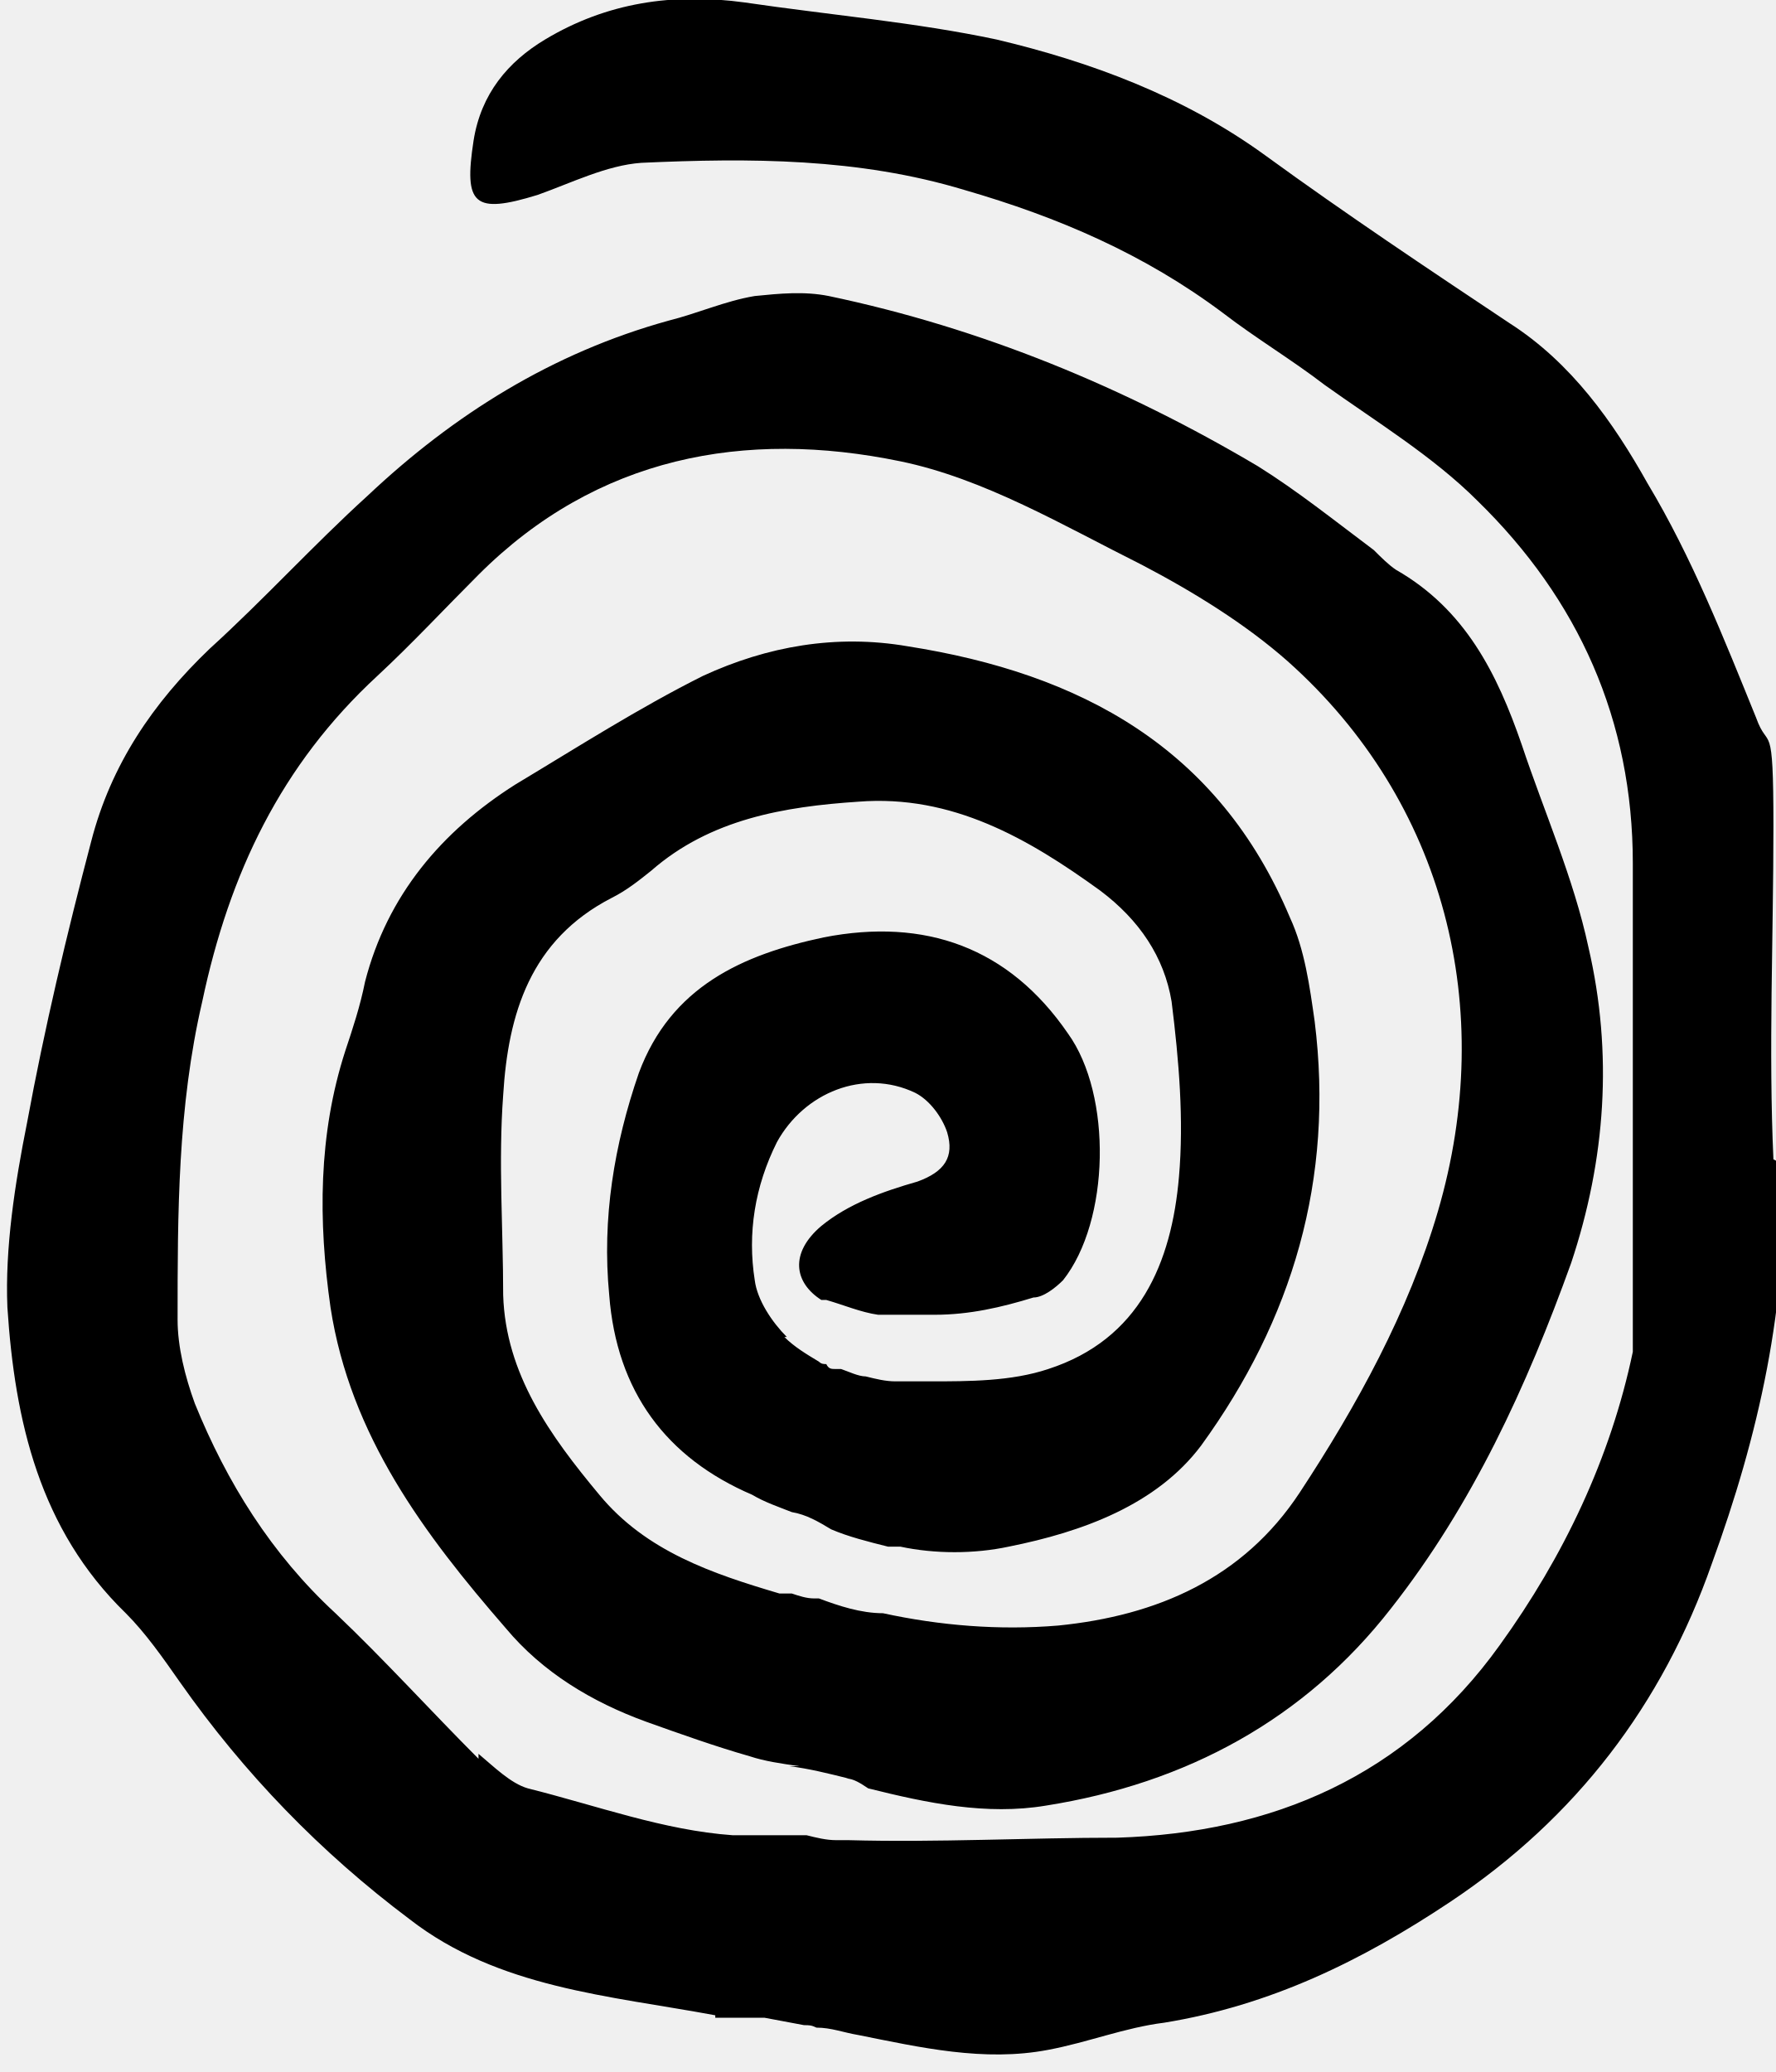
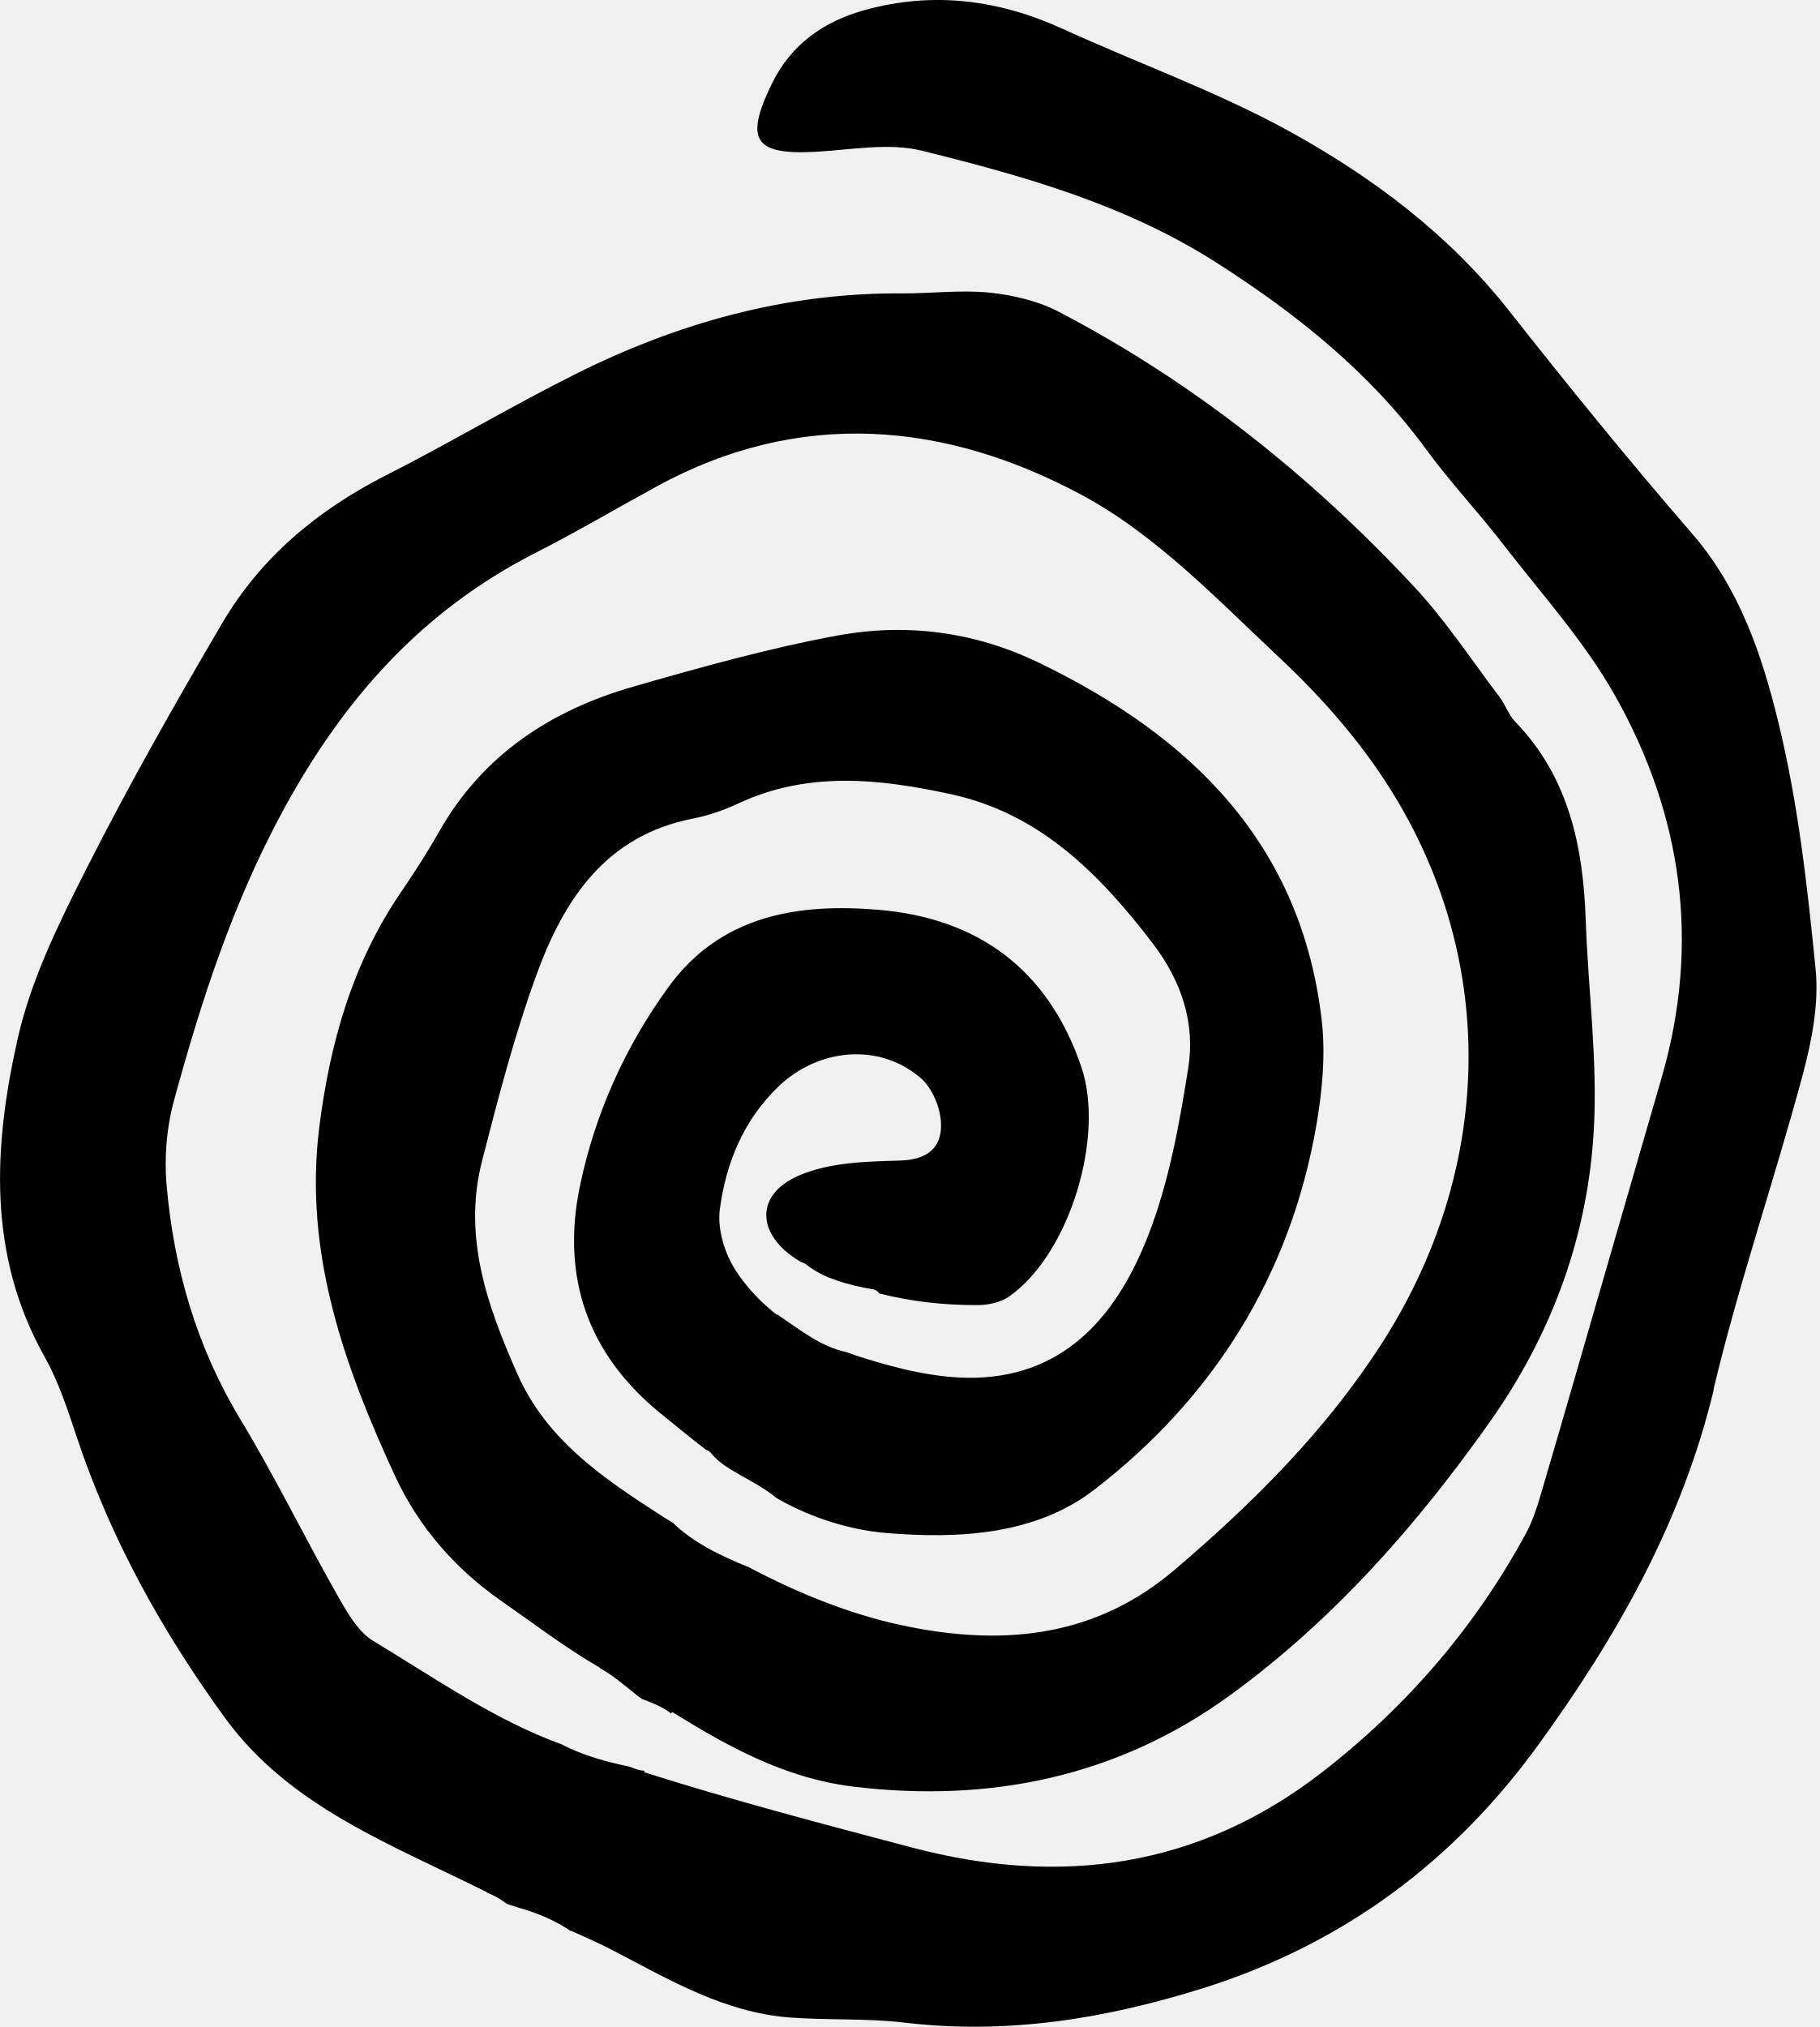
- <svg xmlns="http://www.w3.org/2000/svg" width="72" height="84" viewBox="0 0 72 84" fill="currentColor">
-   <path d="M71.9 47.001C71.7 42.601 71.9 38.001 71.9 33.501C71.9 29.001 71.7 30.501 71.2 29.101C69.9 25.901 68.6 22.601 66.8 19.601C65.4 17.101 63.7 14.701 61.2 13.101C57.9 10.901 54.6 8.701 51.3 6.301C48 3.901 44.2 2.501 40.4 1.601C37.1 0.901 33.6 0.601 30.2 0.101C27.3 -0.299 24.6 0.101 22.1 1.601C20.6 2.501 19.5 3.801 19.2 5.701C18.8 8.301 19.2 8.701 21.8 7.901C23.2 7.401 24.6 6.701 26 6.601C30.4 6.401 34.8 6.401 39.1 7.701C42.9 8.801 46.4 10.301 49.6 12.701C50.9 13.701 52.4 14.601 53.7 15.601C55.8 17.101 58.1 18.501 59.9 20.301C64 24.301 66.2 29.201 66.2 35.001V53.101C66.2 53.701 66.2 54.301 66.2 54.801C65.3 59.101 63.4 63.101 60.8 66.701C57 72.001 51.6 74.301 45.3 74.501C41.7 74.501 38 74.701 34.4 74.601C34.2 74.601 34.1 74.601 33.9 74.601C33.5 74.601 33.1 74.501 32.7 74.401C32.6 74.401 32.5 74.401 32.4 74.401C32 74.401 31.7 74.401 31.4 74.401C31.4 74.401 31.4 74.401 31.3 74.401C31.2 74.401 31 74.401 30.9 74.401C30.8 74.401 30.6 74.401 30.5 74.401C30.4 74.401 30.3 74.401 30.2 74.401C30 74.401 29.8 74.401 29.7 74.401C26.9 74.201 24.2 73.201 21.4 72.501C20.7 72.301 20 71.601 19.4 71.101V71.301C17.5 69.401 15.6 67.301 13.6 65.401C11 63.001 9.2 60.101 7.9 56.901C7.5 55.801 7.2 54.601 7.2 53.501C7.2 49.201 7.2 44.901 8.2 40.601C9.3 35.401 11.4 31.001 15.3 27.401C16.7 26.101 18 24.701 19.4 23.301C24.2 18.501 30.2 17.401 36.5 18.701C39.9 19.401 43.1 21.301 46.3 22.901C48.4 24.001 50.5 25.301 52.2 26.801C58.6 32.501 60.7 40.901 58.3 49.101C57.1 53.201 55 57.001 52.7 60.501C50.4 64.001 46.9 65.501 42.9 65.901C40.5 66.101 38.1 65.901 35.8 65.401C34.9 65.401 34 65.101 33.2 64.801C33.2 64.801 33.1 64.801 33 64.801C32.7 64.801 32.4 64.701 32.1 64.601C32 64.601 31.9 64.601 31.8 64.601H31.6C28.9 63.801 26.2 62.901 24.3 60.601C22.3 58.201 20.5 55.701 20.4 52.501C20.4 49.801 20.2 47.101 20.4 44.401C20.6 41.101 21.5 38.101 24.8 36.401C25.4 36.101 25.9 35.701 26.4 35.301C28.8 33.201 31.8 32.701 34.8 32.501C38.6 32.201 41.7 34.001 44.6 36.101C46.2 37.301 47.2 38.801 47.5 40.601C47.8 43.001 48 45.401 47.8 47.701C47.5 51.201 46.2 54.301 42.5 55.501C41 56.001 39.3 56.001 37.7 56.001H37.3C37.2 56.001 37.1 56.001 36.9 56.001C36.8 56.001 36.7 56.001 36.5 56.001C36.5 56.001 36.4 56.001 36.3 56.001C35.9 56.001 35.5 55.901 35.1 55.801C34.8 55.801 34.4 55.601 34.1 55.501C34.1 55.501 34 55.501 33.9 55.501C33.7 55.501 33.6 55.501 33.5 55.301C33.4 55.301 33.3 55.301 33.2 55.201C32.7 54.901 32.2 54.601 31.8 54.201H31.9C31.3 53.601 30.7 52.701 30.6 51.901C30.3 50.001 30.6 48.101 31.5 46.301C32.6 44.301 35 43.301 37.1 44.301C37.7 44.601 38.2 45.301 38.4 45.901C38.7 46.901 38.3 47.501 37.2 47.901C35.8 48.301 34.4 48.801 33.3 49.701C32 50.801 32.2 52.001 33.3 52.701C33.3 52.701 33.4 52.701 33.5 52.701C34.2 52.901 34.9 53.201 35.6 53.301C36.3 53.301 37.1 53.301 37.9 53.301C39.3 53.301 40.6 53.001 41.9 52.601C42.3 52.601 42.8 52.201 43.1 51.901C45 49.501 45.1 44.401 43.3 41.901C40.9 38.401 37.5 37.201 33.4 38.001C30.1 38.701 27.2 40.001 25.9 43.501C24.9 46.401 24.4 49.401 24.7 52.501C25 56.401 27 59.101 30.5 60.601C31 60.901 31.6 61.101 32.1 61.301C32.7 61.401 33.2 61.701 33.7 62.001C34.4 62.301 35.2 62.501 36 62.701C36.2 62.701 36.3 62.701 36.5 62.701C37.9 63.001 39.5 63.001 40.9 62.701C43.9 62.101 46.9 61.001 48.7 58.601C52.4 53.501 54.1 47.801 53.3 41.401C53.1 40.001 52.9 38.501 52.3 37.201C49.4 30.301 43.8 27.301 36.8 26.201C33.9 25.701 31.1 26.201 28.5 27.401C25.9 28.701 23.4 30.301 20.9 31.801C17.9 33.701 15.7 36.301 14.8 39.801C14.6 40.801 14.3 41.701 14 42.601C12.9 46.001 12.9 49.501 13.4 53.001C14.2 58.201 17.2 62.201 20.5 66.001C22 67.801 24 69.001 26.2 69.801C27.6 70.301 29 70.801 30.4 71.201C31 71.401 31.7 71.501 32.4 71.601C32.3 71.601 32.1 71.601 32 71.601C32.8 71.701 33.6 71.901 34.4 72.101C34.4 72.101 34.4 72.101 34.3 72.101C34.6 72.101 34.9 72.301 35.2 72.501C37.6 73.101 40 73.601 42.4 73.201C48.1 72.301 52.9 69.701 56.4 65.201C59.7 61.001 61.9 56.201 63.7 51.201C65.1 47.001 65.4 42.701 64.4 38.401C63.8 35.601 62.6 32.901 61.7 30.201C60.7 27.301 59.4 24.701 56.6 23.101C56.3 22.901 56 22.601 55.7 22.301C54.1 21.101 52.6 19.901 51 18.901C45.6 15.701 39.8 13.301 33.6 12.001C32.6 11.801 31.6 11.901 30.6 12.001C29.4 12.201 28.3 12.701 27.1 13.001C22.4 14.301 18.4 16.801 14.9 20.101C12.7 22.101 10.7 24.301 8.5 26.301C6.2 28.501 4.5 31.001 3.7 34.101C2.7 37.901 1.8 41.701 1.1 45.501C0.6 48.001 0.2 50.601 0.3 53.001C0.6 57.601 1.6 62.001 5.1 65.401C5.9 66.201 6.6 67.201 7.3 68.201C9.9 71.901 13 75.101 16.6 77.801C20.2 80.601 24.7 80.901 29 81.701C29 81.701 29 81.701 29 81.801C29 81.801 29 81.801 29.1 81.801C29.3 81.801 29.5 81.801 29.8 81.801C29.9 81.801 30 81.801 30.2 81.801C30.4 81.801 30.7 81.801 31 81.801C31.5 81.901 32.1 82.001 32.6 82.101C32.8 82.101 32.9 82.101 33.1 82.201C33.7 82.201 34.2 82.401 34.8 82.501C37.3 83.001 39.9 83.601 42.5 83.101C44.1 82.801 45.6 82.201 47.2 82.001C51.5 81.301 55.2 79.501 58.8 77.101C63.9 73.701 67.4 69.101 69.4 63.401C71.3 58.201 72.5 52.901 72.3 47.201L71.9 47.001Z" />
+ <svg xmlns="http://www.w3.org/2000/svg" width="263" height="293" viewBox="0 0 263 293" fill="currentColor">
+   <g clip-path="url(#clip0_173_419)">
+     <path d="M262.48 140.1C261.29 128.11 259.94 116 257.07 104.31C254.72 94.67 251.48 85.05 244.62 77.13C235.55 66.65 226.79 55.88 218.22 44.99C209.46 33.86 198.36 25.55 186.22 18.88C175.81 13.18 164.51 9.14 153.68 4.19C144.43 -0.04 134.97 -1.26 125.13 1.42C119.12 3.07 114.36 6.37 111.55 12.17C107.63 20.28 109.06 22.42 117.96 21.94C123.09 21.65 128.5 20.6 133.3 21.79C148.16 25.48 162.82 29.59 176.09 38.11C187.72 45.57 198.09 53.91 206.26 65.06C209.7 69.77 213.74 74.03 217.3 78.66C222.83 85.83 229.05 92.68 233.46 100.51C243.2 117.75 245.82 136.28 240.27 155.6C237.55 165.01 234.82 174.4 232.1 183.82C229 194.53 225.92 205.26 222.77 215.96C222.2 217.91 221.56 219.88 220.61 221.64C213.25 235.2 203.41 246.64 191.19 256.13C173.23 270.08 153.18 272.7 131.81 267.05C118.86 263.63 105.87 260.22 93.11 256.17L93.2 255.97C93 255.94 92.8 255.94 92.6 255.89C92.31 255.83 92.03 255.74 91.75 255.65C91.54 255.58 91.35 255.49 91.15 255.41C87.74 254.68 84.28 253.77 81.21 252.15C71.59 248.67 62.87 242.57 53.99 237.21C51.71 235.85 50.15 233 48.75 230.55C43.99 222.15 39.76 213.45 34.77 205.2C28.42 194.7 25.13 183.32 24.08 171.28C23.74 167.32 24.08 163.07 25.11 159.23C29.07 144.71 33.64 130.56 40.97 117.07C49.75 100.93 61.06 88.26 77.37 79.94C83.3 76.92 89.06 73.53 94.89 70.34C115.66 58.96 136.74 60.97 156.49 71.6C167.14 77.34 176.02 86.67 185.01 95.11C191 100.71 196.6 107.08 200.96 114.01C216.82 139.2 215.71 169.37 199.77 194.18C191.7 206.75 181.2 217.21 169.87 226.87C158.68 236.42 145.79 237.91 131.94 235.25C123.46 233.63 115.66 230.44 108.21 226.52C104.27 224.93 100.32 223.06 97.25 220.1C96.62 219.72 95.98 219.34 95.35 218.92C87.11 213.6 78.99 208.11 74.79 198.59C70.43 188.74 66.89 178.75 69.68 167.85C72.01 158.76 74.37 149.64 77.58 140.84C81.52 130.05 87.55 120.81 100.11 118.34C102.37 117.9 104.61 117.13 106.69 116.16C116.79 111.42 127.16 112.56 137.47 114.8C150.36 117.59 158.97 126.33 166.66 136.38C170.77 141.77 172.82 147.84 171.79 154.32C170.51 162.45 169.02 170.75 166.07 178.38C161.73 189.63 154.42 198.81 140.99 199.15C135.44 199.28 129.68 197.83 124.33 196.13C123.66 195.92 123.02 195.68 122.37 195.44C118.72 194.7 115.72 192.26 112.66 190.21C112.56 190.14 112.49 190.04 112.4 189.96L112.34 190.08C110.03 188.28 107.96 186.14 106.3 183.56V183.54C104.73 181.11 103.7 177.63 104.06 174.84C104.94 168.18 107.41 162.04 112.46 157.13C118.2 151.56 127.04 150.63 133.08 155.81C134.76 157.24 135.95 160.09 136.04 162.33C136.19 165.89 134.09 167.65 130.07 167.76C125.15 167.89 119.82 168.03 115.46 169.94C108.99 172.75 109.43 178.62 115.57 182.28C115.69 182.34 115.81 182.41 115.93 182.47C116.21 182.56 116.48 182.69 116.71 182.89C116.79 182.96 116.88 183.03 116.97 183.1C116.98 183.1 116.97 183.1 117 183.12C117.18 183.25 117.36 183.37 117.55 183.49C117.91 183.72 118.29 183.94 118.68 184.13C118.89 184.24 119.1 184.34 119.31 184.44C119.41 184.48 119.5 184.53 119.6 184.57C119.63 184.58 119.66 184.59 119.68 184.61C120.1 184.77 120.51 184.93 120.94 185.08C122.66 185.67 124.43 186.08 126.22 186.37C126.62 186.43 126.9 186.68 127.13 186.97C131.72 188.14 136.46 188.67 141.34 188.65C142.89 188.65 144.69 188.25 145.91 187.39C154.58 181.31 159.78 164.34 156.32 154.2C151.54 140.16 141.42 132.72 127 131.51C115.39 130.53 104.22 132.28 96.68 142.62C90.39 151.27 86.03 160.93 83.84 171.43C81.1 184.59 84.97 195.69 95.37 204.2C97.56 205.99 99.77 207.8 102.03 209.54C102.3 209.63 102.55 209.77 102.73 209.98C103.05 210.36 103.38 210.71 103.75 211.04C103.92 211.2 104.11 211.34 104.28 211.49C104.38 211.56 104.47 211.63 104.57 211.7C105.35 212.25 106.17 212.73 106.99 213.2C108.73 214.18 110.48 215.11 112.04 216.36C112.07 216.38 112.08 216.42 112.1 216.44C112.32 216.57 112.55 216.7 112.77 216.83C117.34 219.39 122.85 221.15 128.07 221.59C138.59 222.47 149.72 221.88 158.22 215.32C175.46 202.03 186.57 184.31 190.32 162.56C191.16 157.66 191.64 152.48 191.09 147.58C188.16 121.95 172.19 106.4 150.12 95.76C140.86 91.3 131.01 90.04 121.1 91.86C111.13 93.7 101.3 96.45 91.53 99.26C79.65 102.68 69.8 109.09 63.51 120.17C61.83 123.12 59.99 126 58.08 128.8C50.96 139.15 47.67 150.8 46.14 163.08C43.92 181.1 49.76 197.44 57.1 213.33C60.5 220.69 65.8 226.78 72.54 231.46C77.23 234.73 81.78 238.21 86.71 241.06H86.73L86.7 241.11C88.57 242.13 90.22 243.56 91.88 244.89C91.9 244.91 91.9 244.9 91.9 244.91C91.92 244.92 91.91 244.92 91.94 244.94C92.05 245.02 92.16 245.1 92.26 245.19C92.44 245.32 92.62 245.46 92.81 245.59C94.3 246.13 95.77 246.72 97.04 247.69L97.15 247.45C105.18 252.42 113.39 257.01 123.26 258.24C143.14 260.67 161.67 256.79 177.78 245.08C192.7 234.25 204.9 220.42 215.54 205.31C224.43 192.67 229.58 178.51 230.42 163.21C230.97 153.22 229.6 143.14 229.25 133.1C228.89 122.39 226.82 112.35 219.02 104.29C218.1 103.33 217.66 101.92 216.86 100.85C212.77 95.46 209.02 89.72 204.43 84.8C189.51 68.79 172.56 55.25 153.11 45.09C150.09 43.5 146.49 42.66 143.07 42.3C138.9 41.88 134.65 42.43 130.44 42.41C113.63 42.28 97.9 46.69 83 54.17C73.78 58.8 64.88 64.1 55.68 68.77C45.85 73.78 37.68 80.61 32.11 90.1C25.24 101.79 18.55 113.61 12.43 125.7C8.47 133.52 4.47 141.65 2.56 150.13C-0.94 165.64 -1.86 181.35 6.46 196.14C8.43 199.66 9.73 203.6 11.01 207.46C15.93 222.34 23.48 235.92 32.61 248.43C42 261.27 56.81 266.7 70.45 273.55L70.43 273.59C71.33 273.95 72.2 274.41 72.98 274.99C73.05 275.04 73.09 275.06 73.19 275.13C73.28 275.18 73.37 275.23 73.46 275.27C74.43 275.6 75.42 275.87 76.4 276.19C78.61 276.93 80.65 277.85 82.5 279.13L82.52 279.08C84.72 280.06 86.94 281.03 89.06 282.16C97.02 286.33 104.8 290.86 114 291.61C119.55 292.05 125.17 291.71 130.68 292.36C145.54 294.12 159.68 291.86 173.99 287.37C194.36 280.94 210.3 268.95 222.52 252.04C233.79 236.49 243.2 219.92 247.77 200.81L247.71 200.87C251.36 185.55 256.53 170.57 260.62 155.34C261.94 150.42 262.97 145.07 262.48 140.09V140.1Z" />
+   </g>
+   <defs>
+     <clipPath id="clip0_173_419">
+       <rect width="262.61" height="292.97" fill="white" />
+     </clipPath>
+   </defs>
</svg>
